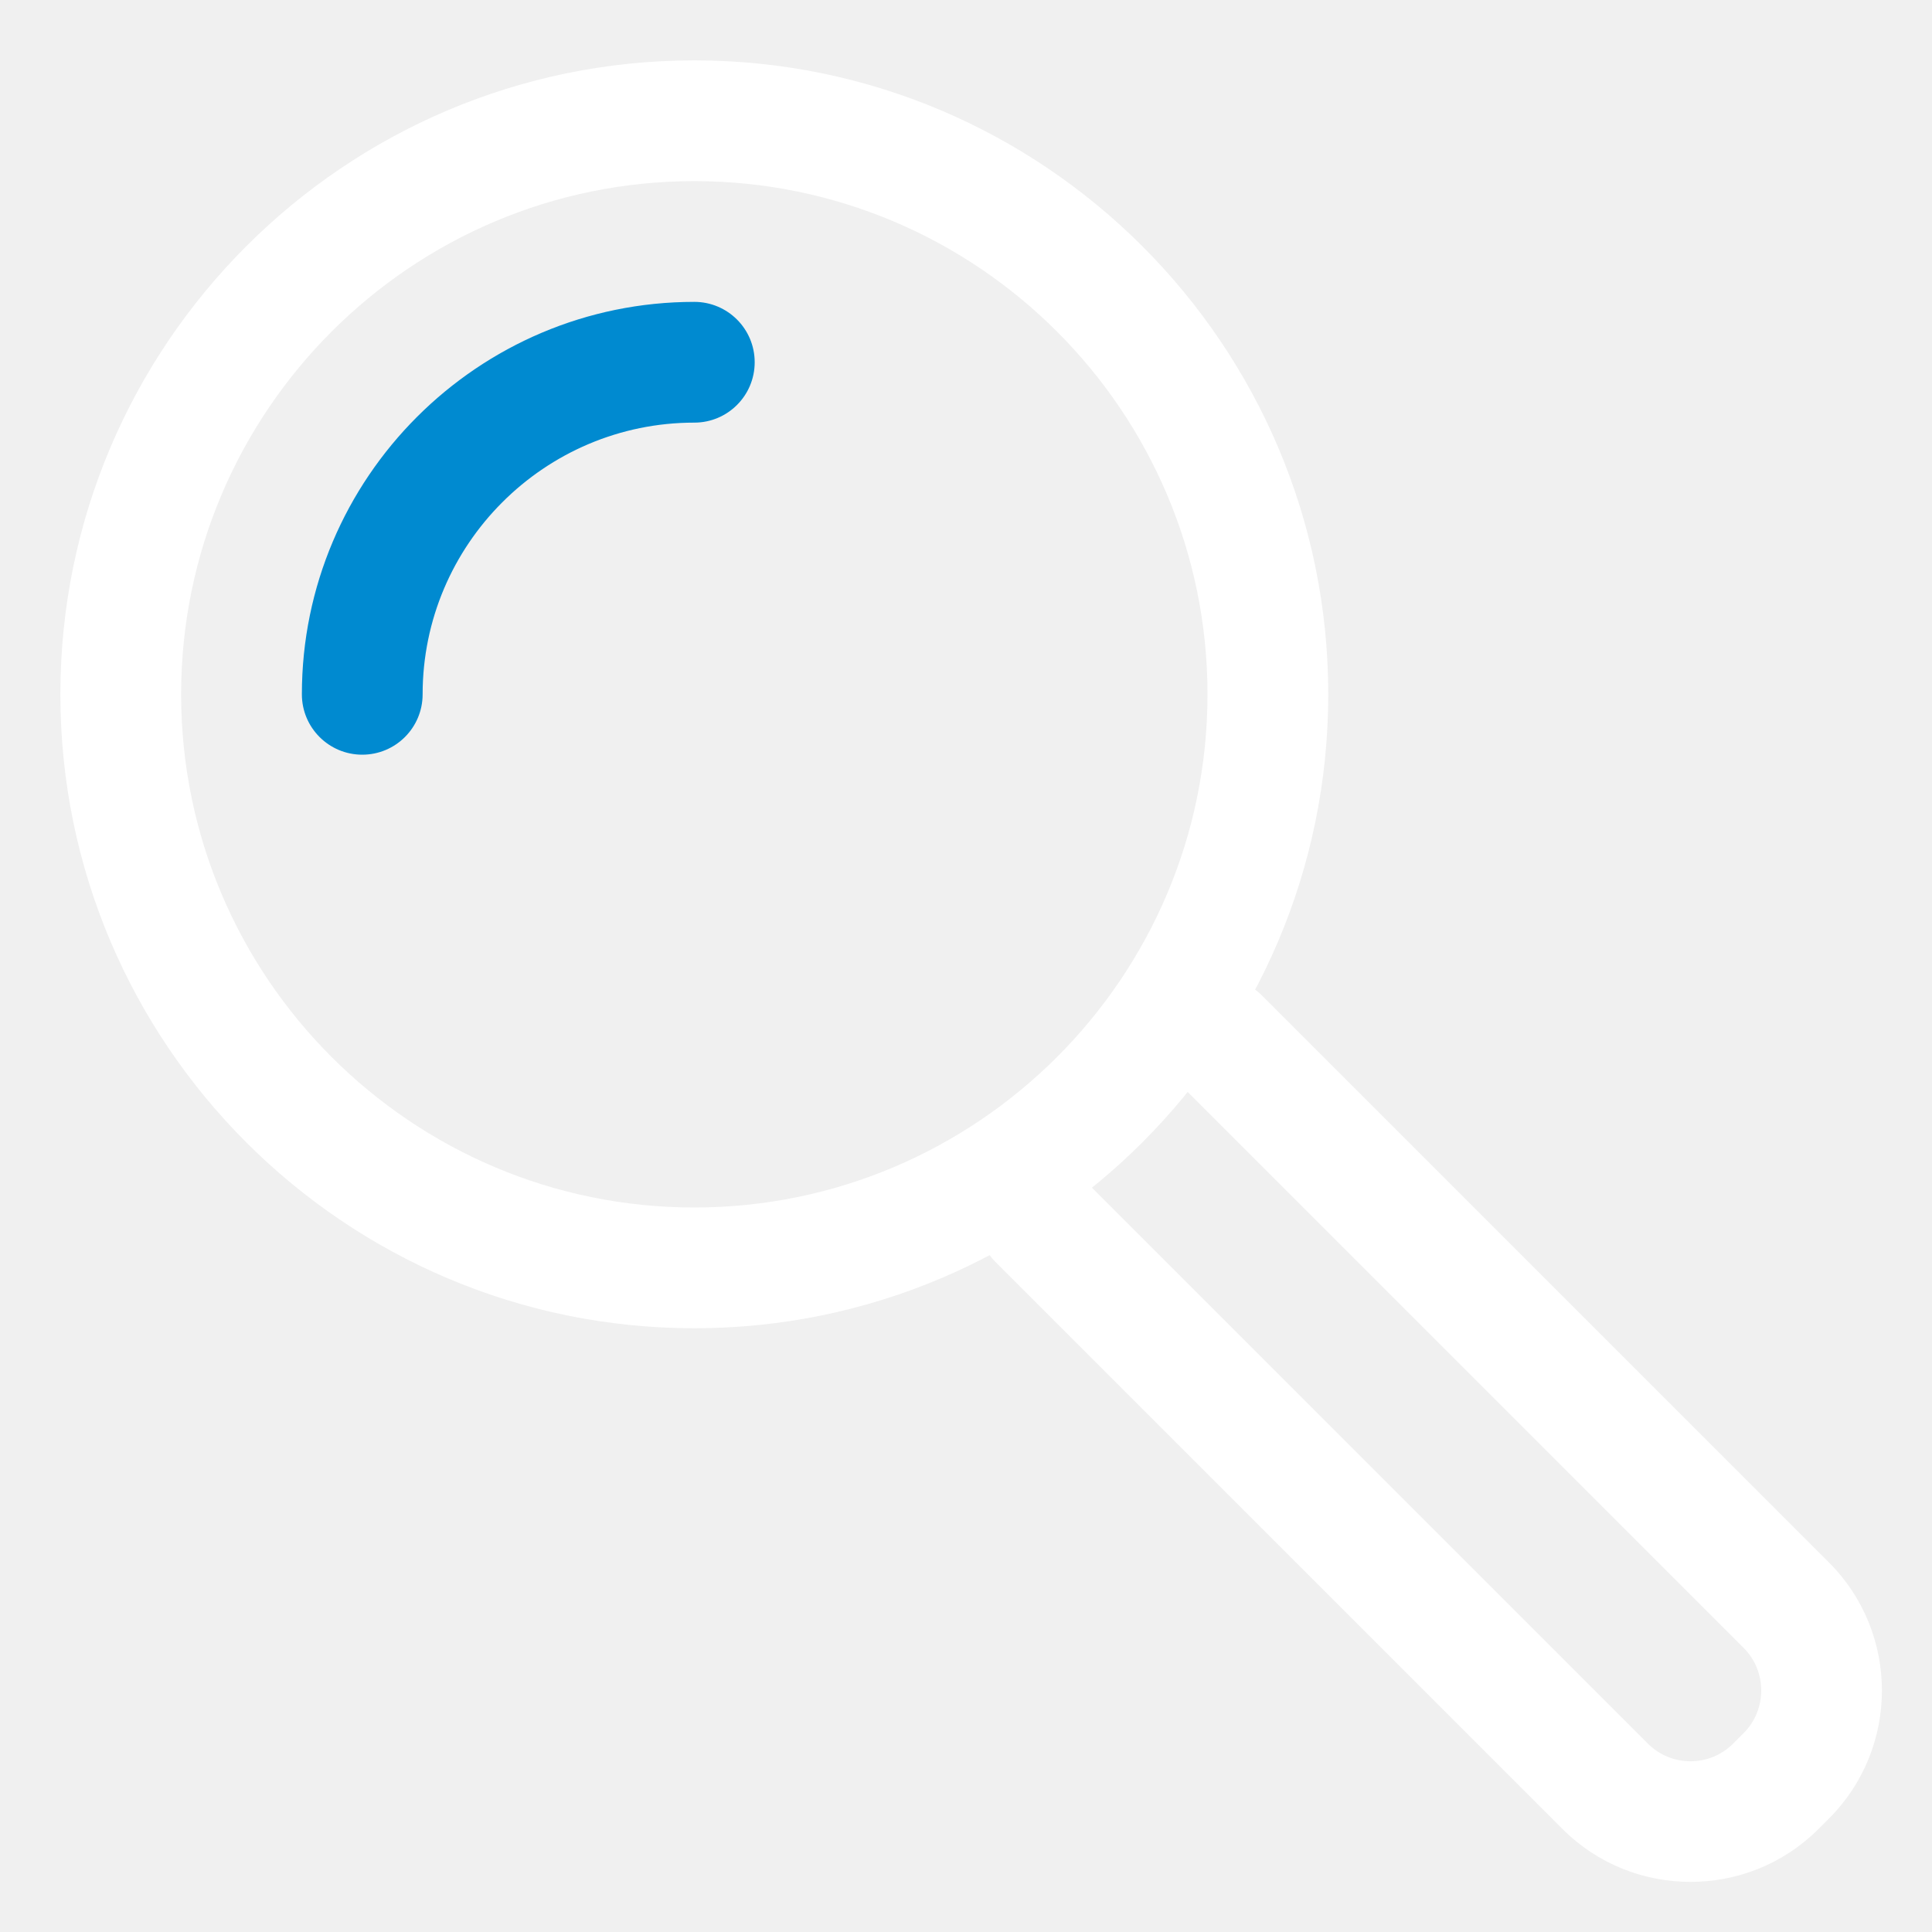
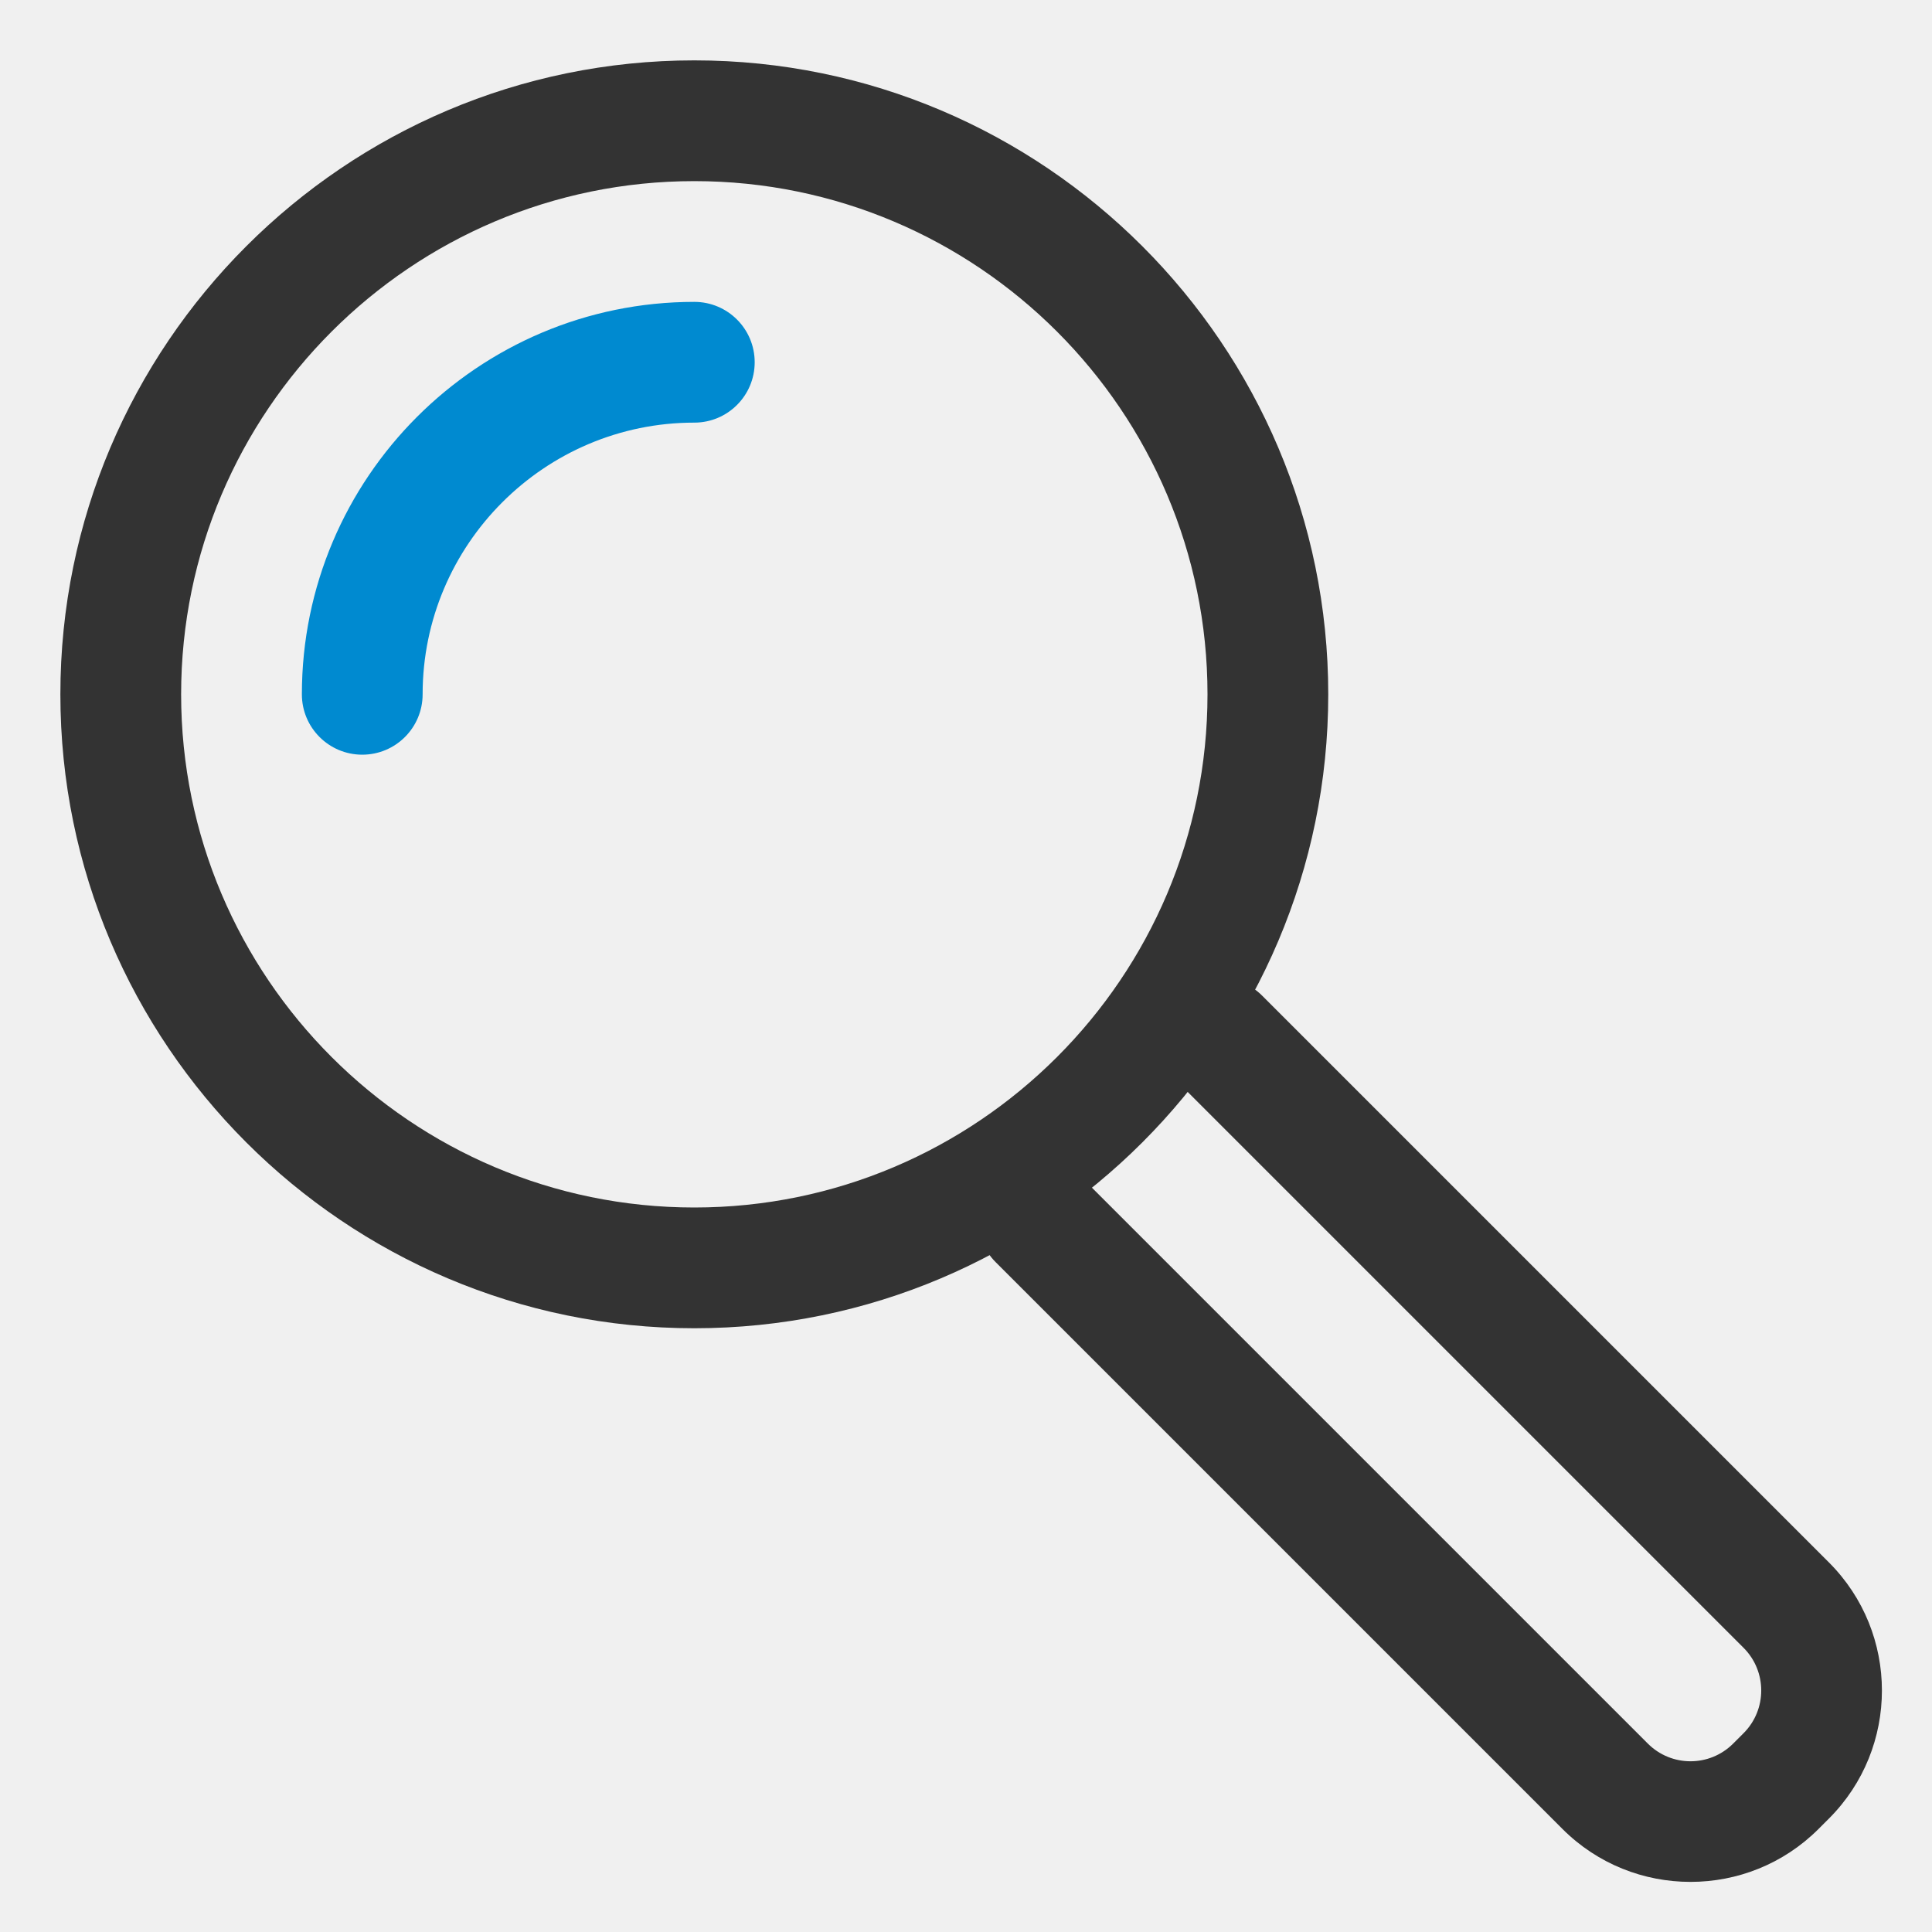
<svg xmlns="http://www.w3.org/2000/svg" version="1.1" id="Layer_1" x="0px" y="0px" viewBox="0 0 32 32" style="enable-background:new 0 0 32 32;" xml:space="preserve">
  <style type="text/css">
	.st0{fill:#008AD0;}
- 	.st1{fill:#FFFFFF;} 
+ 	.st1{fill:#333333;}
</style>
  <g>
    <path class="st1" d="M11.5,22C5.71,22,1,17.29,1,11.5S5.71,1,11.5,1C17.29,1,22,5.71,22,11.5S17.29,22,11.5,22z M11.5,3   C6.813,3,3,6.813,3,11.5S6.813,20,11.5,20s8.5-3.813,8.5-8.5S16.187,3,11.5,3z" />
  </g>
  <g>
    <path class="st0" d="M6,12.5c-0.552,0-1-0.447-1-1C5,7.916,7.916,5,11.5,5c0.552,0,1,0.447,1,1s-0.448,1-1,1   C9.019,7,7,9.019,7,11.5C7,12.053,6.552,12.5,6,12.5z" />
  </g>
  <g>
    <path class="st1" d="M28,31.17c-0.769,0-1.536-0.292-2.121-0.877l-9.388-9.388c-0.391-0.391-0.391-1.023,0-1.414   s1.023-0.391,1.414,0l9.388,9.388c0.391,0.391,1.023,0.391,1.414,0l0.172-0.172c0.39-0.39,0.39-1.024,0-1.414l-9.388-9.388   c-0.391-0.391-0.391-1.023,0-1.414s1.023-0.391,1.414,0l9.388,9.388c1.17,1.17,1.17,3.072,0,4.242l-0.172,0.172   C29.536,30.878,28.769,31.17,28,31.17z" />
  </g>
</svg>
